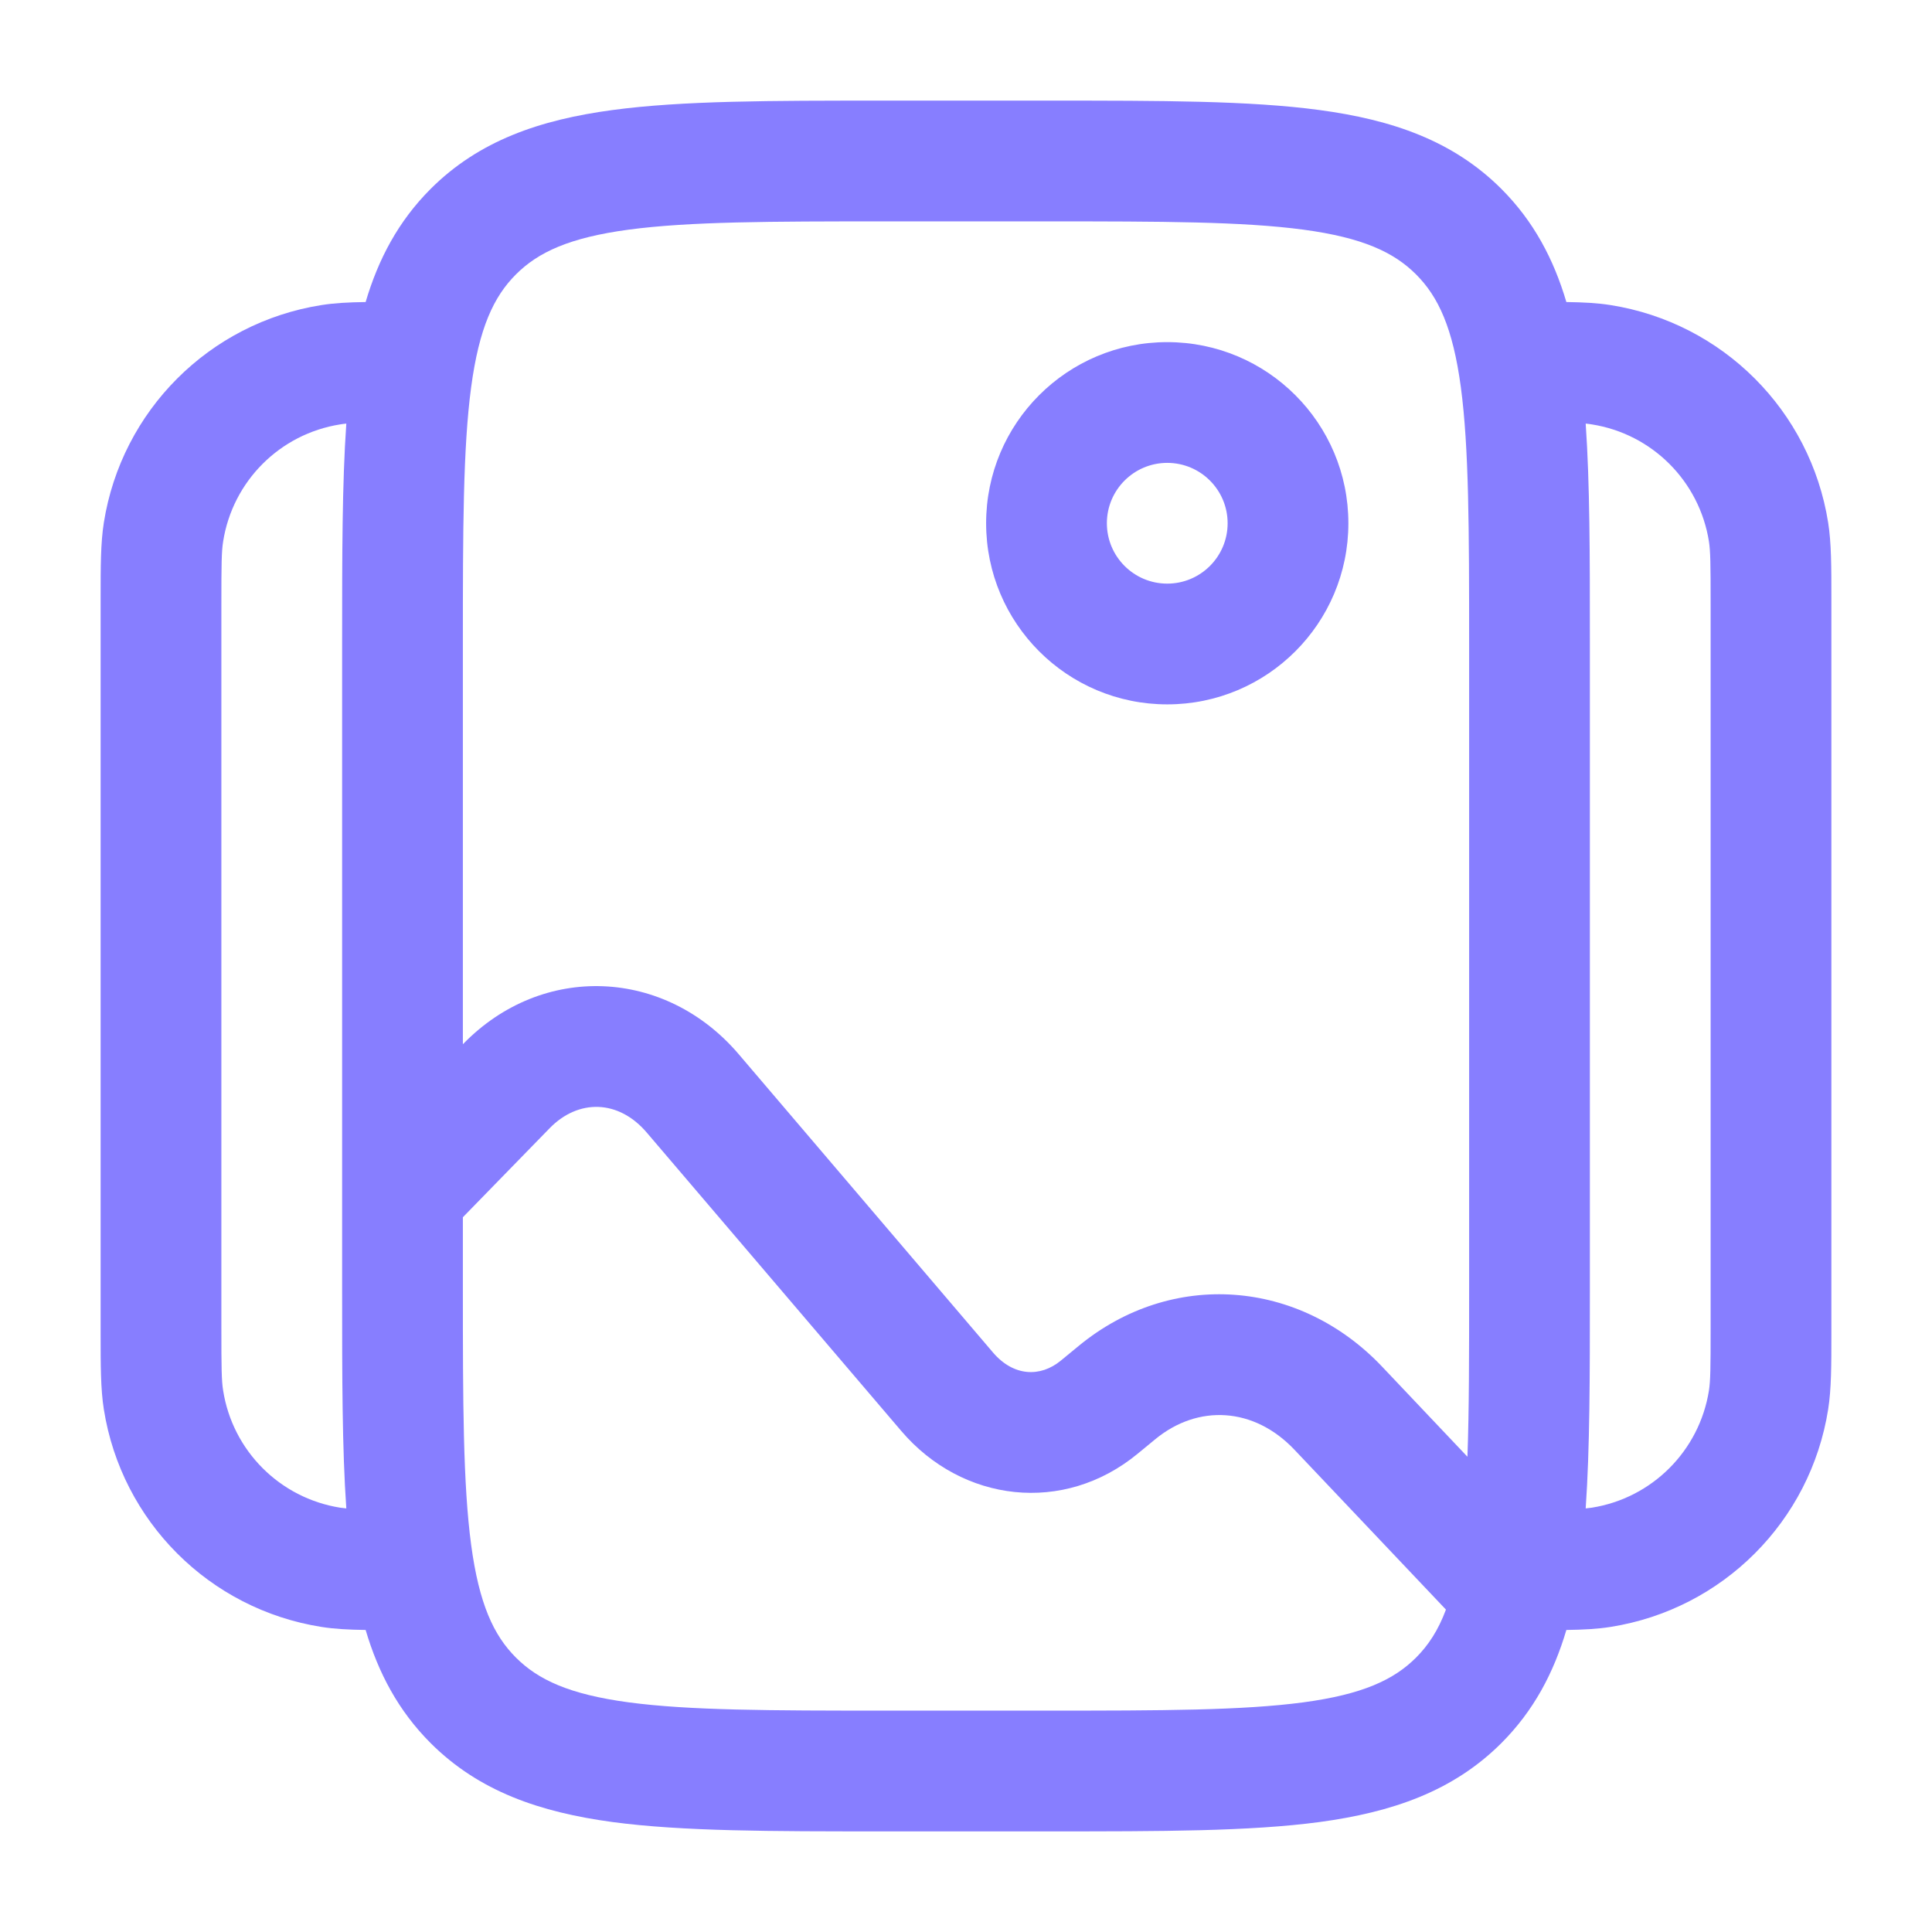
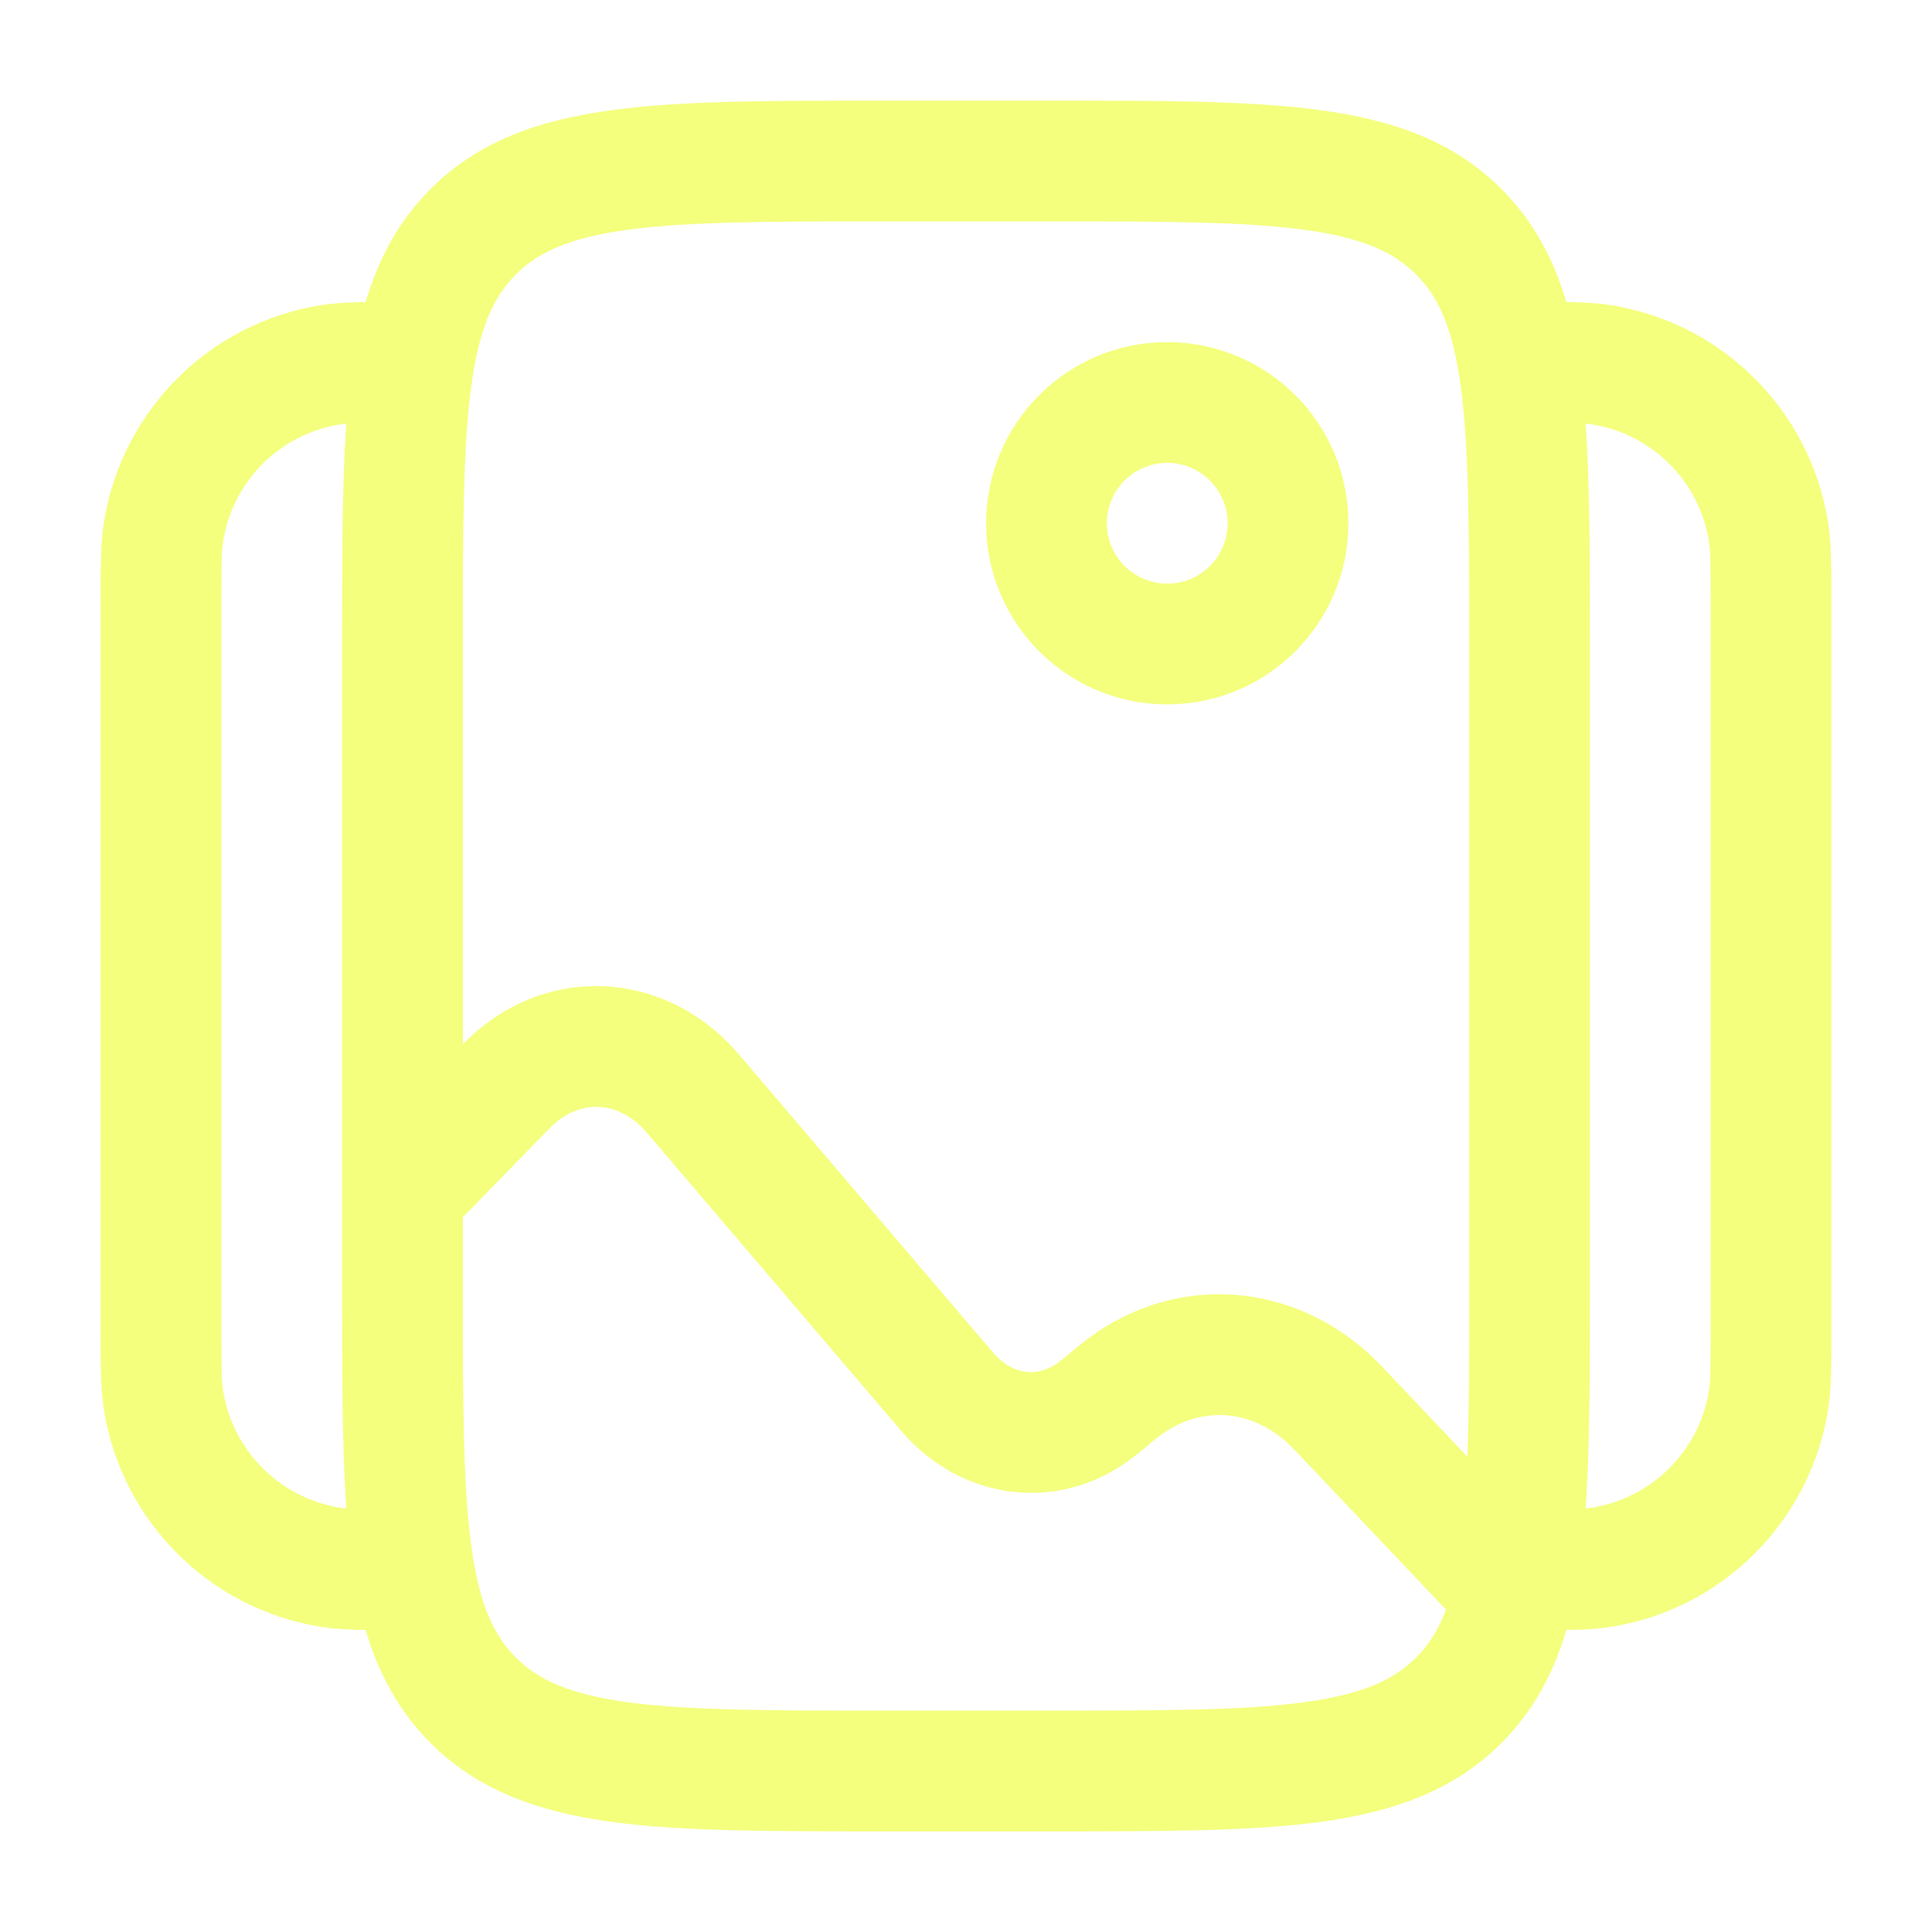
<svg xmlns="http://www.w3.org/2000/svg" width="24" height="24" viewBox="0 0 24 24" fill="none">
-   <path fill-rule="evenodd" clip-rule="evenodd" d="M10.945 1.25H13.055C14.422 1.25 15.525 1.25 16.392 1.367C17.292 1.488 18.05 1.746 18.652 2.348C19.052 2.749 19.3 3.218 19.458 3.752C19.669 3.755 19.846 3.764 20.008 3.79C21.399 4.01 22.49 5.101 22.71 6.492C22.75 6.745 22.75 7.034 22.75 7.435C22.75 7.457 22.75 7.478 22.75 7.5V16.5C22.75 16.522 22.75 16.544 22.75 16.565C22.75 16.966 22.75 17.255 22.71 17.508C22.49 18.899 21.399 19.99 20.008 20.21C19.846 20.236 19.669 20.245 19.458 20.248C19.3 20.782 19.052 21.251 18.652 21.652C18.05 22.254 17.292 22.512 16.392 22.634C15.525 22.75 14.422 22.75 13.055 22.75H10.945C9.578 22.75 8.475 22.75 7.608 22.634C6.708 22.512 5.95 22.254 5.348 21.652C4.948 21.251 4.7 20.782 4.542 20.248C4.331 20.245 4.154 20.236 3.992 20.21C2.601 19.99 1.51 18.899 1.29 17.508C1.25 17.255 1.25 16.966 1.25 16.565C1.25 16.544 1.25 16.522 1.25 16.5V7.5C1.25 7.478 1.25 7.457 1.25 7.435C1.25 7.034 1.25 6.745 1.29 6.492C1.51 5.101 2.601 4.01 3.992 3.79C4.154 3.764 4.331 3.755 4.542 3.752C4.7 3.218 4.948 2.749 5.348 2.348C5.95 1.746 6.708 1.488 7.608 1.367C8.475 1.25 9.578 1.25 10.945 1.25ZM4.302 5.262C4.274 5.265 4.249 5.268 4.226 5.272C3.477 5.39 2.89 5.977 2.772 6.726C2.752 6.848 2.75 7.007 2.75 7.5V16.5C2.75 16.993 2.752 17.152 2.772 17.274C2.89 18.023 3.477 18.61 4.226 18.729C4.249 18.732 4.274 18.735 4.302 18.738C4.25 17.989 4.25 17.099 4.25 16.055L4.25 14.817C4.25 14.816 4.25 14.816 4.25 14.815L4.25 7.945C4.25 6.901 4.25 6.011 4.302 5.262ZM5.75 15.121V16C5.75 17.435 5.752 18.436 5.853 19.192C5.952 19.926 6.132 20.314 6.409 20.591C6.686 20.868 7.074 21.048 7.808 21.147C8.563 21.248 9.565 21.25 11 21.25H13C14.435 21.25 15.437 21.248 16.192 21.147C16.926 21.048 17.314 20.868 17.591 20.591C17.743 20.439 17.866 20.253 17.962 19.995L16.08 18.009C15.577 17.478 14.882 17.442 14.352 17.878L14.132 18.059C13.216 18.814 11.955 18.666 11.195 17.775L8.034 14.069C7.684 13.658 7.185 13.649 6.828 14.015L5.75 15.121ZM18.229 18.096L17.169 16.977C16.141 15.892 14.555 15.767 13.398 16.721L13.178 16.902C12.923 17.112 12.59 17.099 12.336 16.802L9.176 13.095C8.264 12.026 6.739 11.957 5.754 12.968L5.75 12.972V8C5.75 6.565 5.752 5.563 5.853 4.808C5.952 4.074 6.132 3.686 6.409 3.409C6.686 3.132 7.074 2.952 7.808 2.853C8.563 2.752 9.565 2.75 11 2.75H13C14.435 2.75 15.437 2.752 16.192 2.853C16.926 2.952 17.314 3.132 17.591 3.409C17.868 3.686 18.048 4.074 18.147 4.808C18.248 5.563 18.25 6.565 18.25 8V16C18.25 16.833 18.25 17.519 18.229 18.096ZM19.698 18.738C19.726 18.735 19.751 18.732 19.774 18.729C20.523 18.61 21.11 18.023 21.229 17.274C21.248 17.152 21.25 16.993 21.25 16.5V7.5C21.25 7.007 21.248 6.848 21.229 6.726C21.11 5.977 20.523 5.39 19.774 5.272C19.751 5.268 19.726 5.265 19.698 5.262C19.75 6.011 19.75 6.901 19.75 7.945V16.055C19.75 17.099 19.75 17.989 19.698 18.738ZM14.5 5.75C14.086 5.75 13.75 6.086 13.75 6.5C13.75 6.914 14.086 7.25 14.5 7.25C14.914 7.25 15.25 6.914 15.25 6.5C15.25 6.086 14.914 5.75 14.5 5.75ZM12.25 6.5C12.25 5.257 13.257 4.25 14.5 4.25C15.743 4.25 16.75 5.257 16.75 6.5C16.75 7.743 15.743 8.75 14.5 8.75C13.257 8.75 12.25 7.743 12.25 6.5Z" fill="#877EFF" />
+   <path fill-rule="evenodd" clip-rule="evenodd" d="M10.945 1.25H13.055C14.422 1.25 15.525 1.25 16.392 1.367C17.292 1.488 18.05 1.746 18.652 2.348C19.052 2.749 19.3 3.218 19.458 3.752C19.669 3.755 19.846 3.764 20.008 3.79C21.399 4.01 22.49 5.101 22.71 6.492C22.75 6.745 22.75 7.034 22.75 7.435C22.75 7.457 22.75 7.478 22.75 7.5V16.5C22.75 16.522 22.75 16.544 22.75 16.565C22.75 16.966 22.75 17.255 22.71 17.508C22.49 18.899 21.399 19.99 20.008 20.21C19.846 20.236 19.669 20.245 19.458 20.248C19.3 20.782 19.052 21.251 18.652 21.652C18.05 22.254 17.292 22.512 16.392 22.634C15.525 22.75 14.422 22.75 13.055 22.75H10.945C9.578 22.75 8.475 22.75 7.608 22.634C6.708 22.512 5.95 22.254 5.348 21.652C4.948 21.251 4.7 20.782 4.542 20.248C4.331 20.245 4.154 20.236 3.992 20.21C2.601 19.99 1.51 18.899 1.29 17.508C1.25 17.255 1.25 16.966 1.25 16.565C1.25 16.544 1.25 16.522 1.25 16.5V7.5C1.25 7.478 1.25 7.457 1.25 7.435C1.25 7.034 1.25 6.745 1.29 6.492C1.51 5.101 2.601 4.01 3.992 3.79C4.154 3.764 4.331 3.755 4.542 3.752C4.7 3.218 4.948 2.749 5.348 2.348C5.95 1.746 6.708 1.488 7.608 1.367C8.475 1.25 9.578 1.25 10.945 1.25ZM4.302 5.262C4.274 5.265 4.249 5.268 4.226 5.272C3.477 5.39 2.89 5.977 2.772 6.726C2.752 6.848 2.75 7.007 2.75 7.5V16.5C2.75 16.993 2.752 17.152 2.772 17.274C2.89 18.023 3.477 18.61 4.226 18.729C4.249 18.732 4.274 18.735 4.302 18.738C4.25 17.989 4.25 17.099 4.25 16.055L4.25 14.817C4.25 14.816 4.25 14.816 4.25 14.815L4.25 7.945C4.25 6.901 4.25 6.011 4.302 5.262ZM5.75 15.121V16C5.75 17.435 5.752 18.436 5.853 19.192C5.952 19.926 6.132 20.314 6.409 20.591C6.686 20.868 7.074 21.048 7.808 21.147C8.563 21.248 9.565 21.25 11 21.25H13C14.435 21.25 15.437 21.248 16.192 21.147C16.926 21.048 17.314 20.868 17.591 20.591C17.743 20.439 17.866 20.253 17.962 19.995L16.08 18.009C15.577 17.478 14.882 17.442 14.352 17.878L14.132 18.059C13.216 18.814 11.955 18.666 11.195 17.775L8.034 14.069C7.684 13.658 7.185 13.649 6.828 14.015L5.75 15.121ZM18.229 18.096L17.169 16.977C16.141 15.892 14.555 15.767 13.398 16.721L13.178 16.902C12.923 17.112 12.59 17.099 12.336 16.802L9.176 13.095C8.264 12.026 6.739 11.957 5.754 12.968L5.75 12.972V8C5.75 6.565 5.752 5.563 5.853 4.808C5.952 4.074 6.132 3.686 6.409 3.409C6.686 3.132 7.074 2.952 7.808 2.853C8.563 2.752 9.565 2.75 11 2.75H13C14.435 2.75 15.437 2.752 16.192 2.853C16.926 2.952 17.314 3.132 17.591 3.409C17.868 3.686 18.048 4.074 18.147 4.808C18.248 5.563 18.25 6.565 18.25 8V16C18.25 16.833 18.25 17.519 18.229 18.096ZM19.698 18.738C19.726 18.735 19.751 18.732 19.774 18.729C20.523 18.61 21.11 18.023 21.229 17.274C21.248 17.152 21.25 16.993 21.25 16.5V7.5C21.25 7.007 21.248 6.848 21.229 6.726C21.11 5.977 20.523 5.39 19.774 5.272C19.751 5.268 19.726 5.265 19.698 5.262C19.75 6.011 19.75 6.901 19.75 7.945V16.055C19.75 17.099 19.75 17.989 19.698 18.738ZM14.5 5.75C14.086 5.75 13.75 6.086 13.75 6.5C13.75 6.914 14.086 7.25 14.5 7.25C14.914 7.25 15.25 6.914 15.25 6.5C15.25 6.086 14.914 5.75 14.5 5.75ZM12.25 6.5C12.25 5.257 13.257 4.25 14.5 4.25C15.743 4.25 16.75 5.257 16.75 6.5C16.75 7.743 15.743 8.75 14.5 8.75C13.257 8.75 12.25 7.743 12.25 6.5Z" fill="#f4ff7e" />
</svg>
